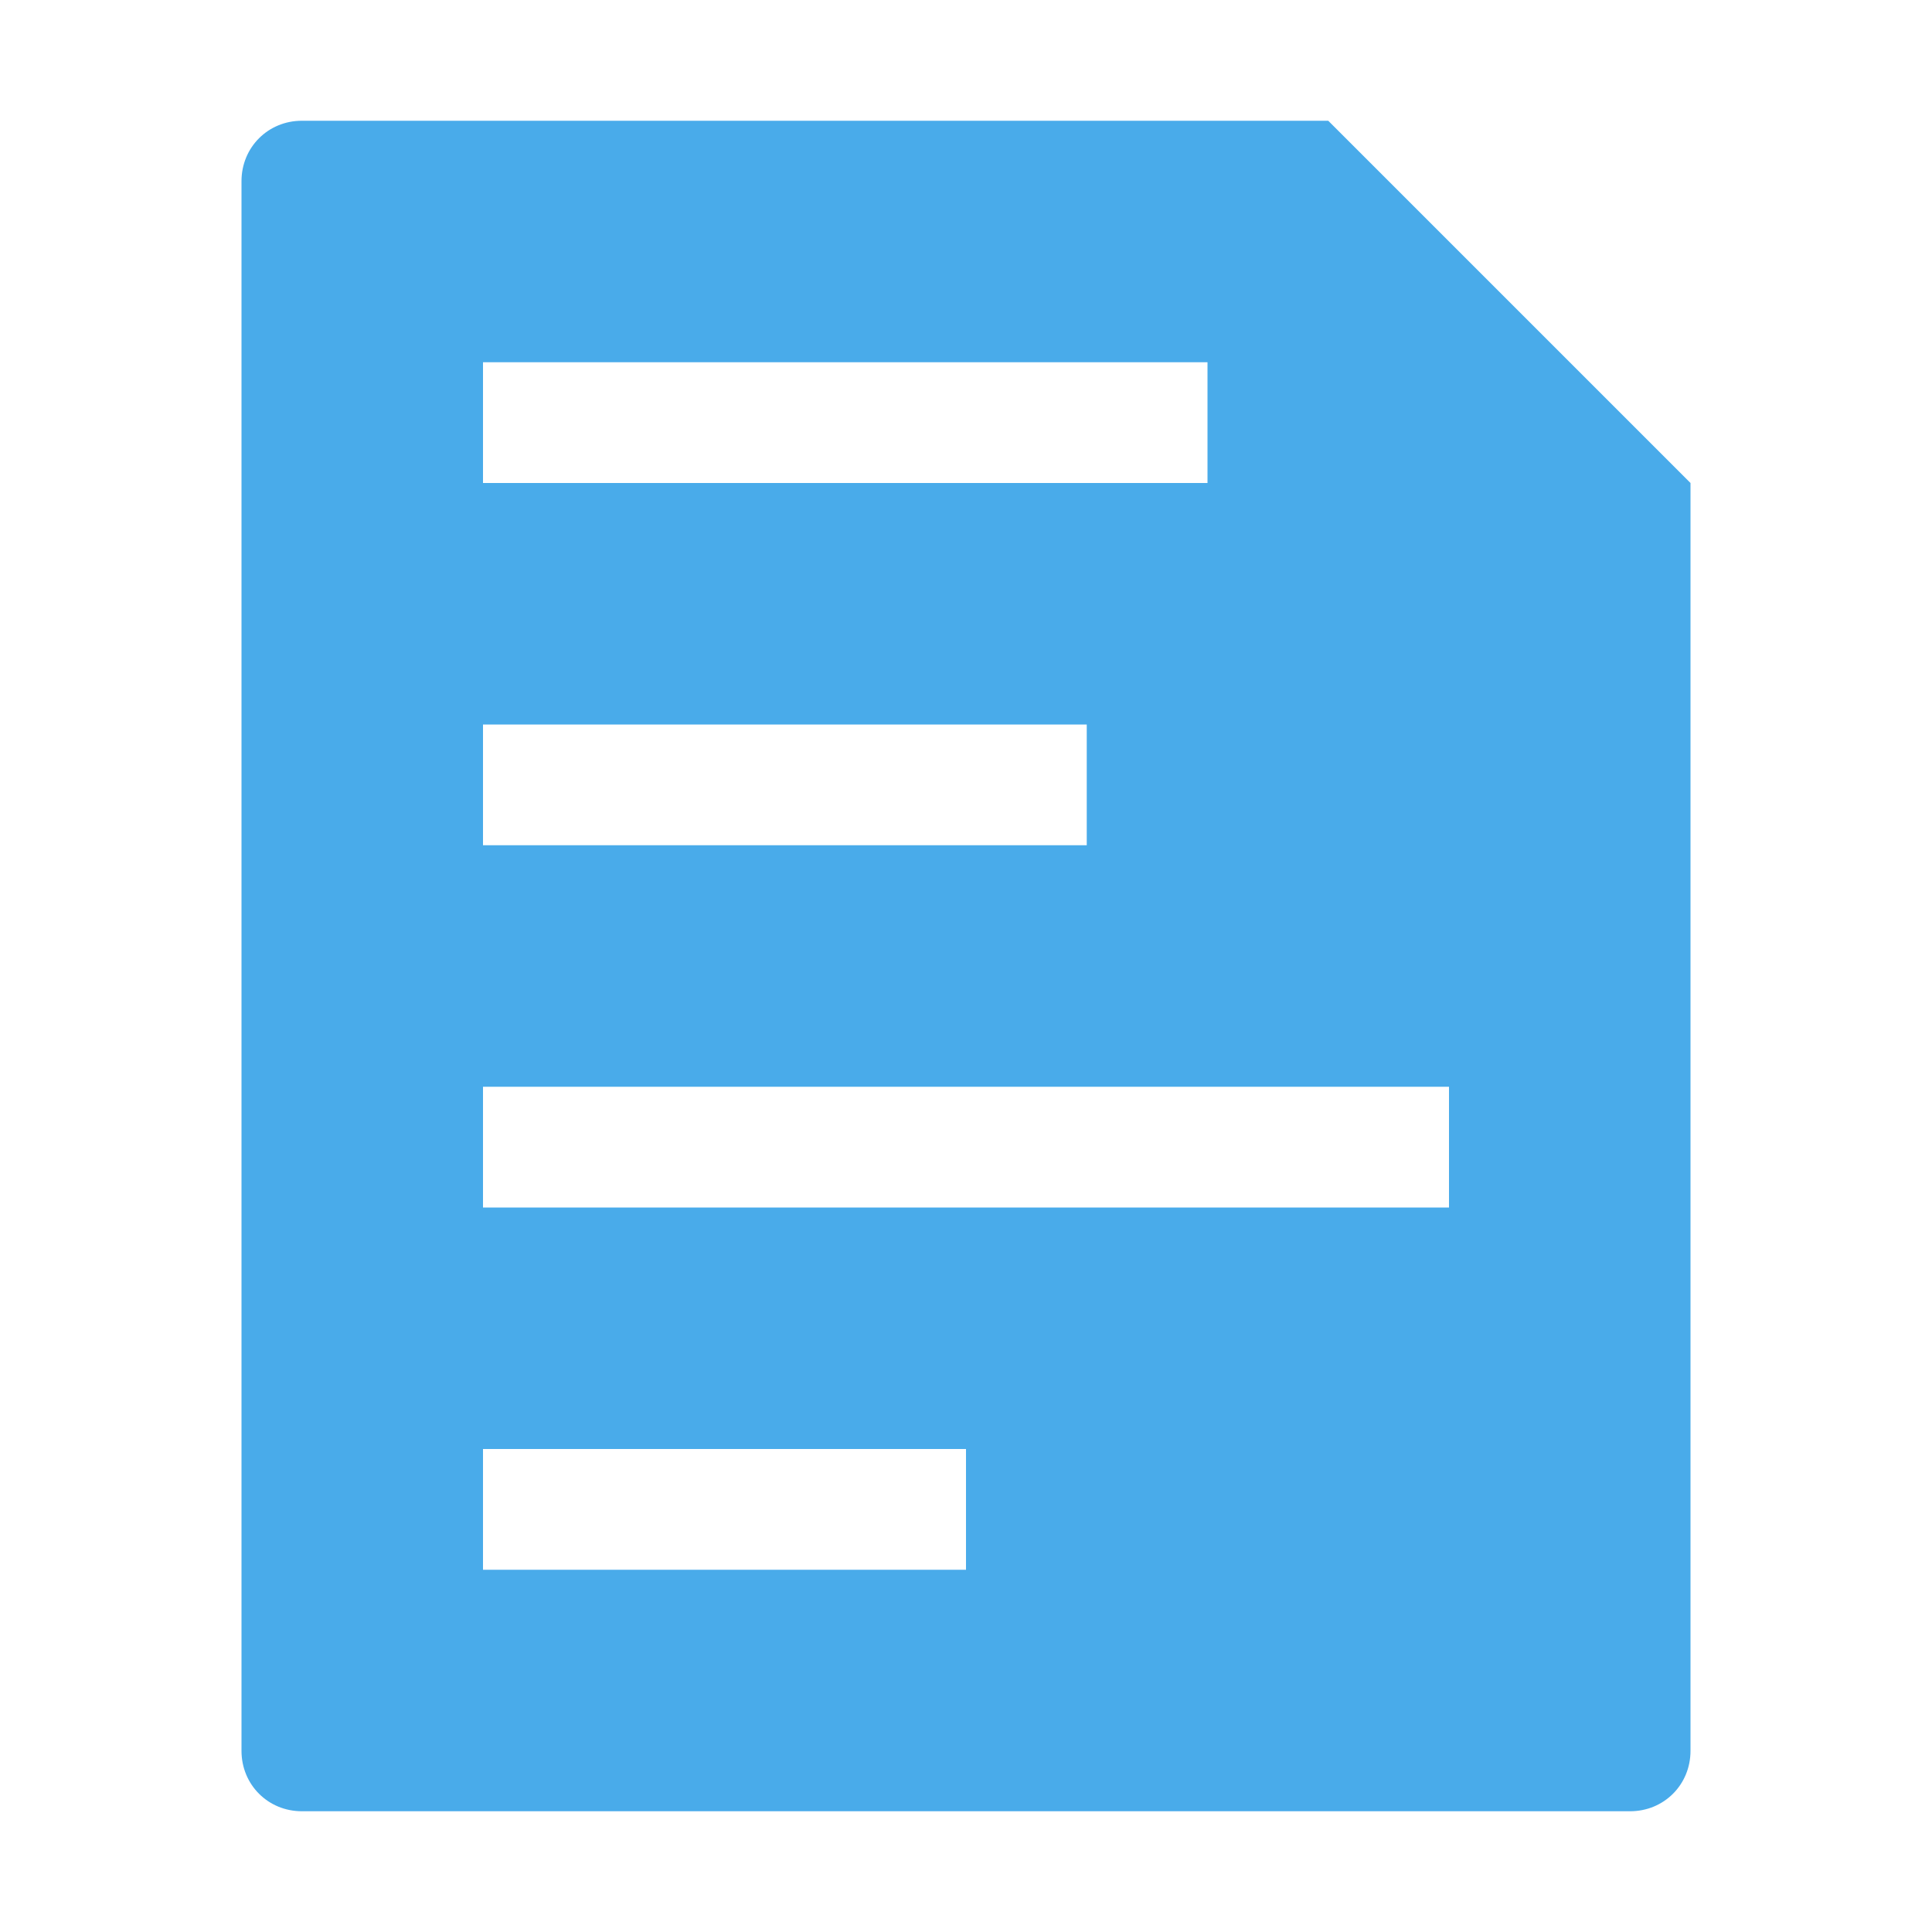
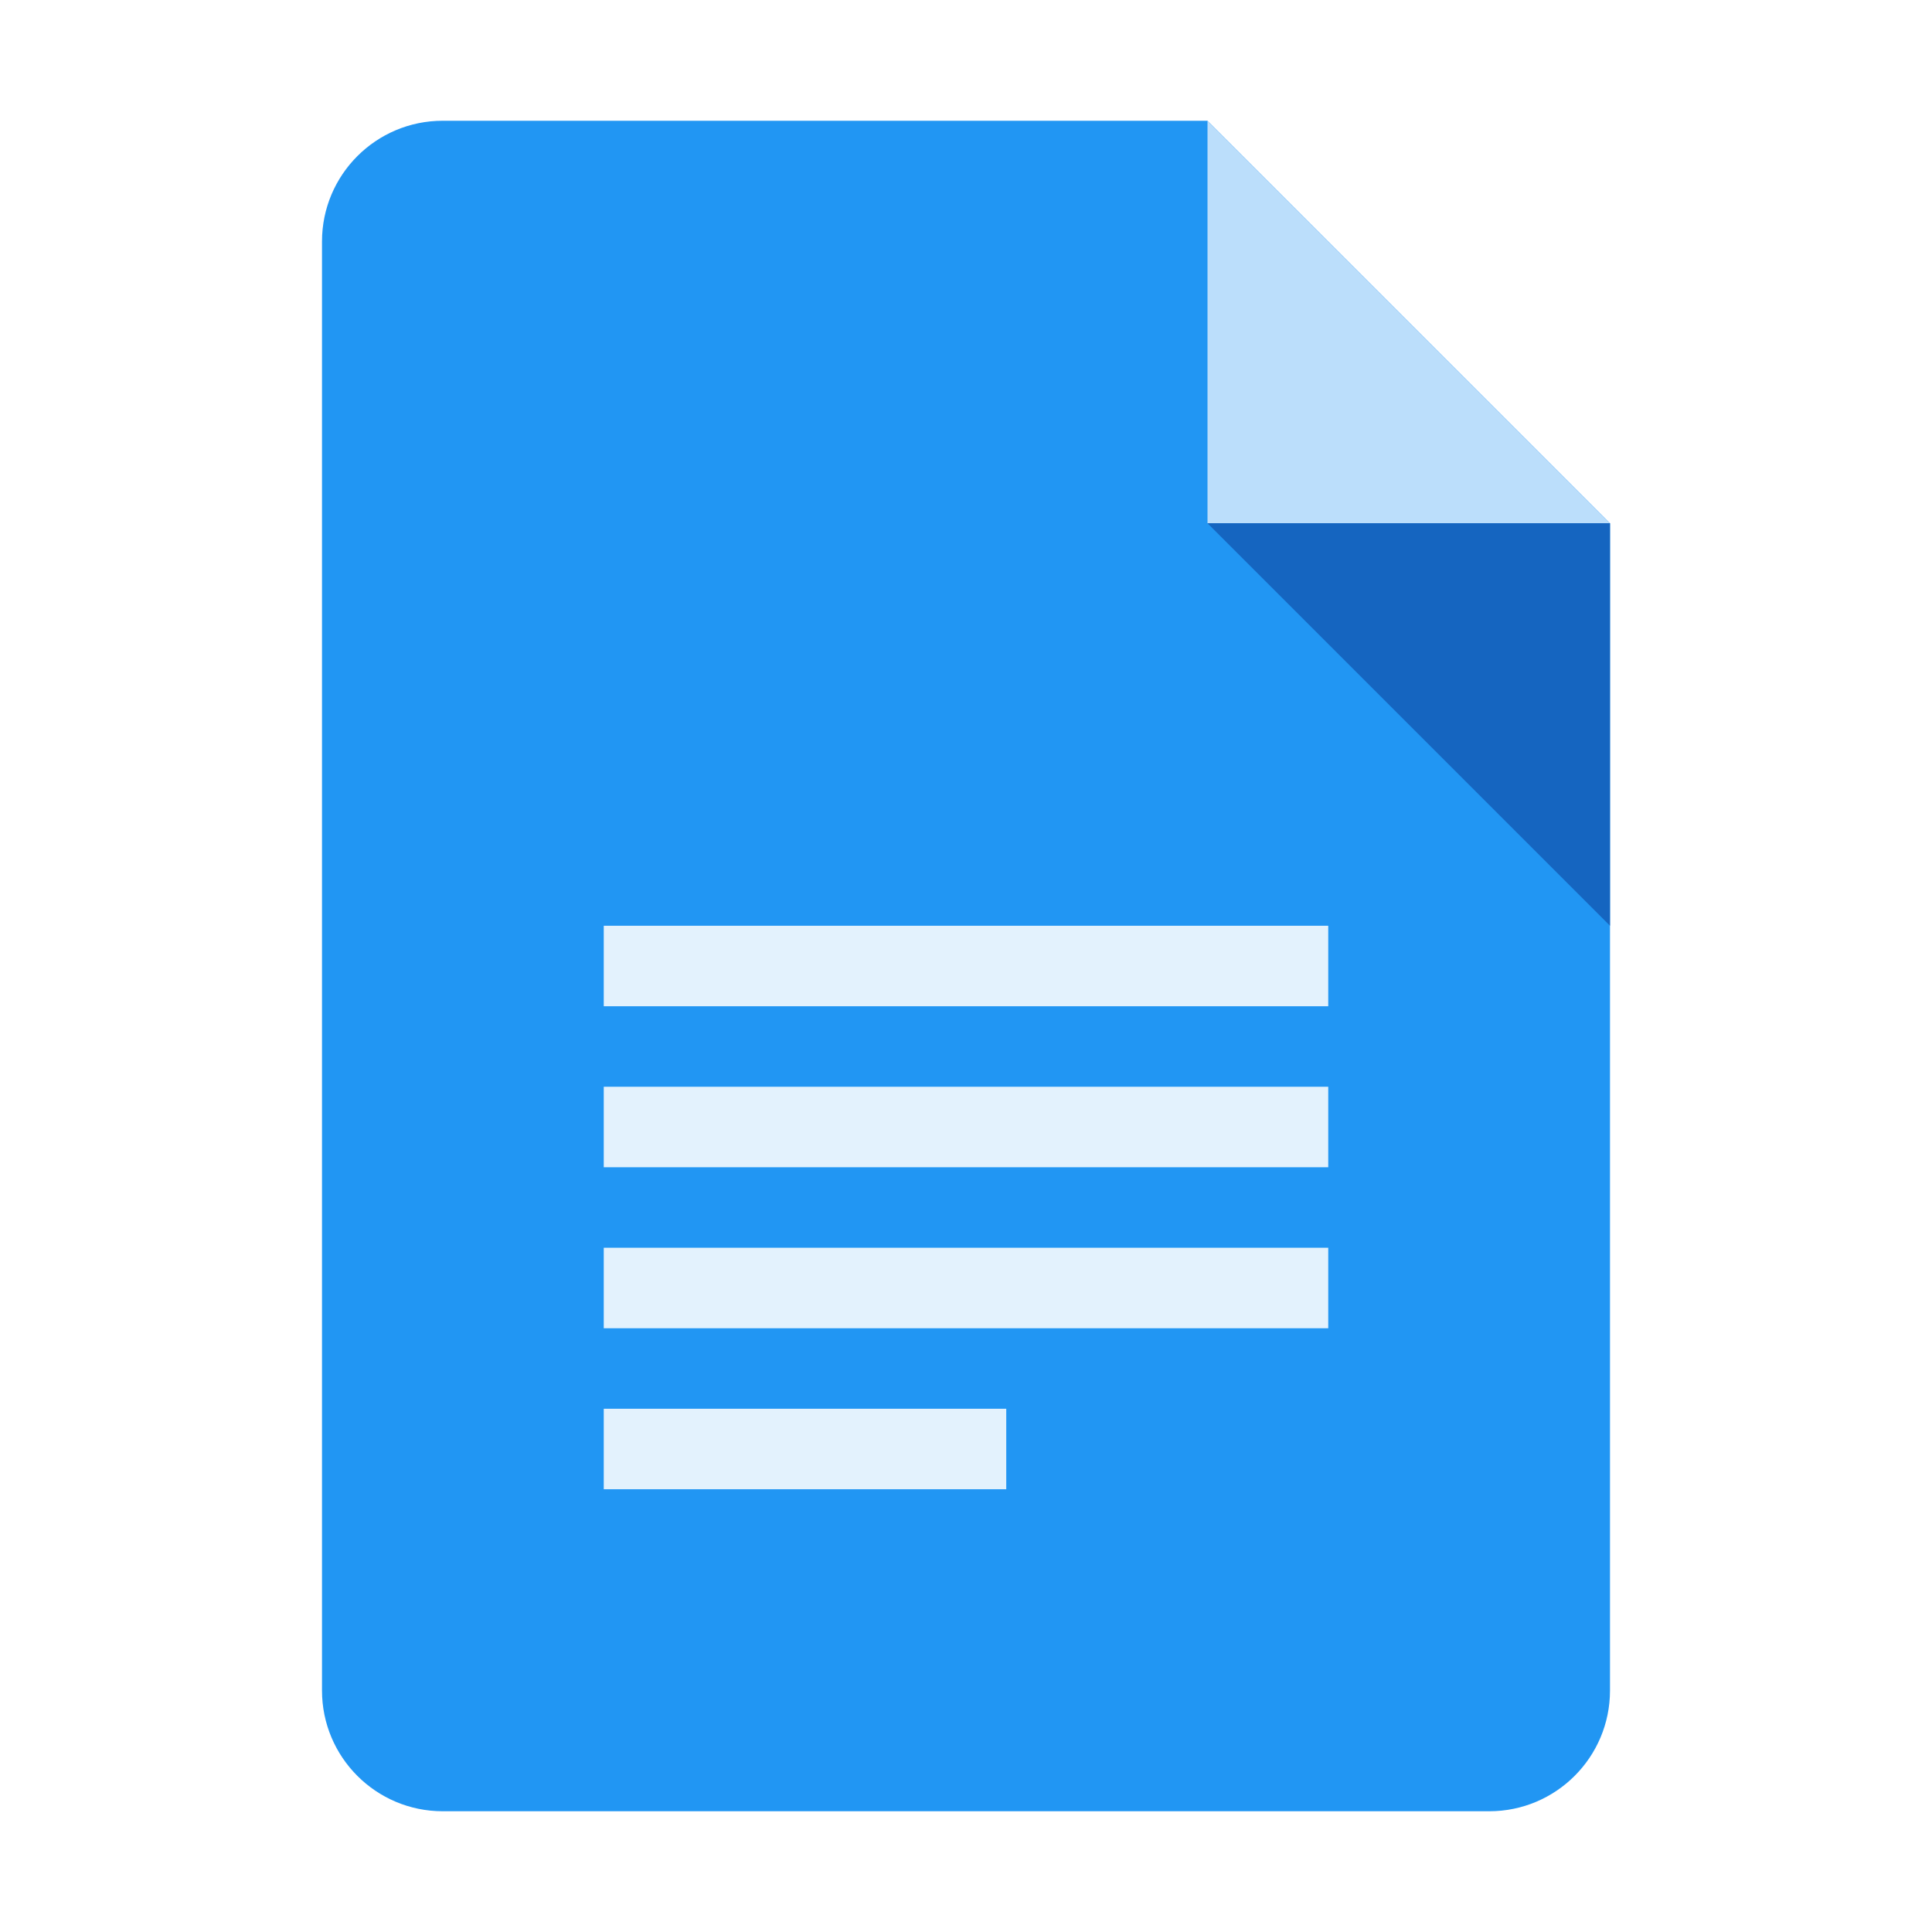
- <svg xmlns="http://www.w3.org/2000/svg" viewBox="0 0 16 16" width="16" version="1.1" height="16">
-   <path fill="#49abea" d="m2.5 1c-0.28 0-0.5 0.22-0.5 0.5v13c0 0.28 0.22 0.5 0.5 0.5h11c0.28 0 0.5-0.22 0.5-0.5v-10.5l-3-3h-8.5zm1.5 2h6v1h-6v-1zm0 3h5v1h-5v-1zm0 3h8v1h-8v-1zm0 3h4v1h-4v-1z" />
+ <svg xmlns="http://www.w3.org/2000/svg" viewBox="0 0 48 48" width="48" height="48">
+   <path fill="#2196f3" d="M37,45H11c-1.657,0-3-1.343-3-3V6c0-1.657,1.343-3,3-3h19l10,10v29C40,43.657,38.657,45,37,45z" />
+   <path fill="#bbdefb" d="M40 13L30 13 30 3z" />
+   <path fill="#1565c0" d="M30 13L40 23 40 13z" />
+   <path fill="#e3f2fd" d="M15 23H33V25H15zM15 27H33V29H15zM15 31H33V33H15zM15 35H25V37H15z" />
</svg>
